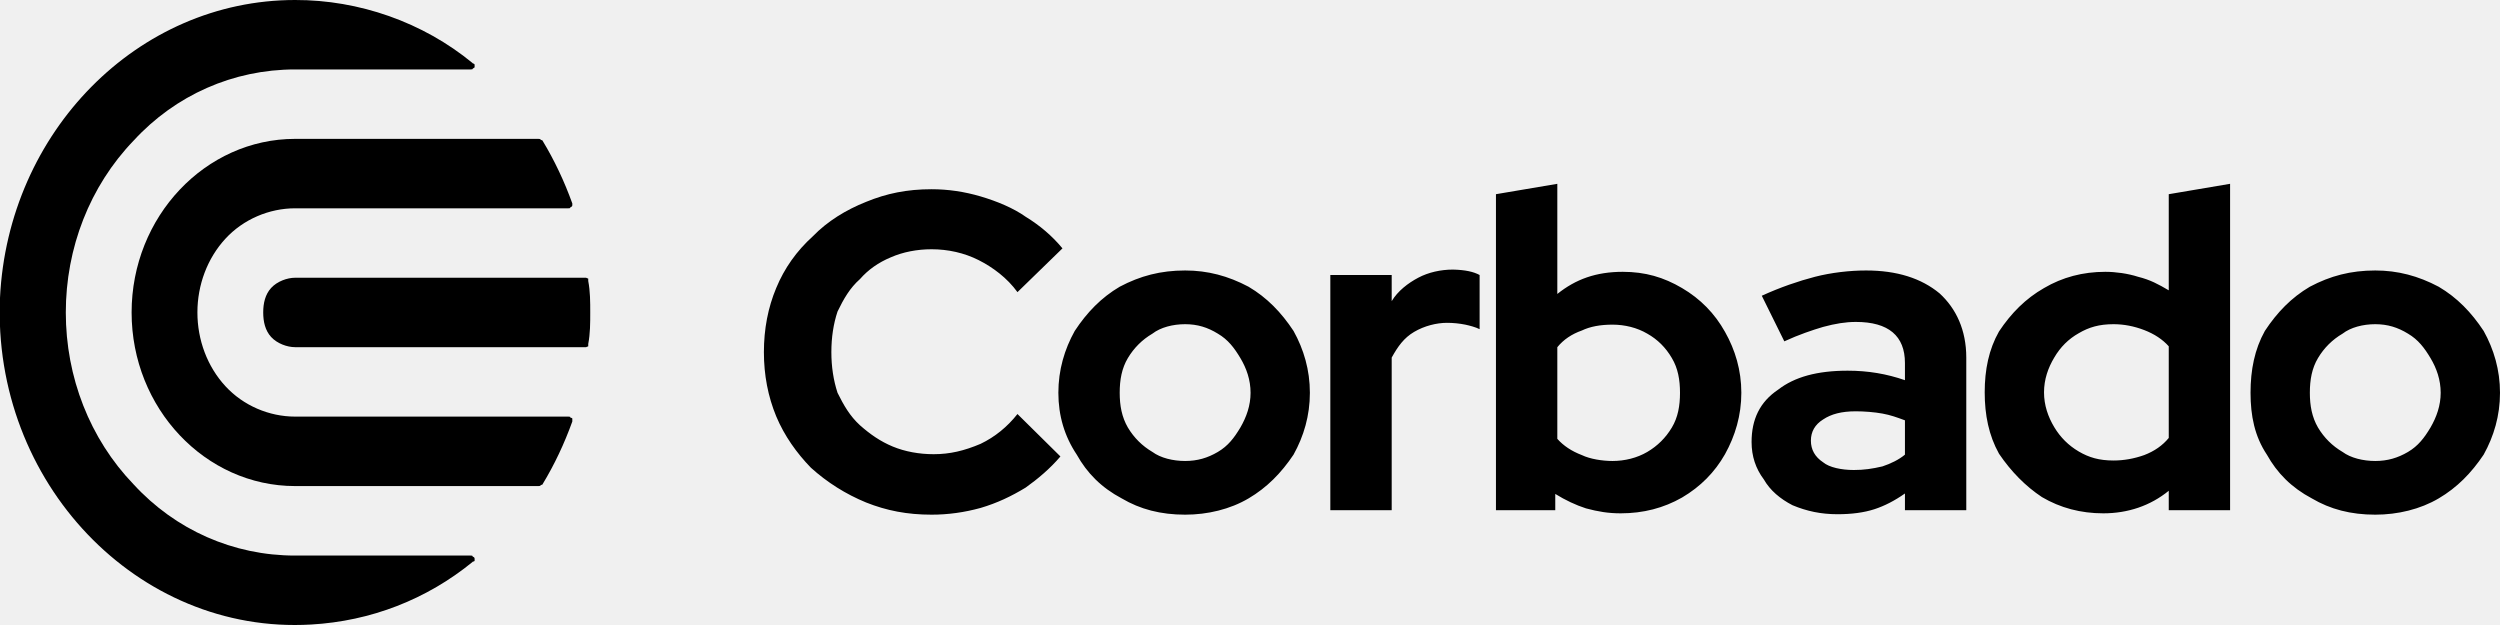
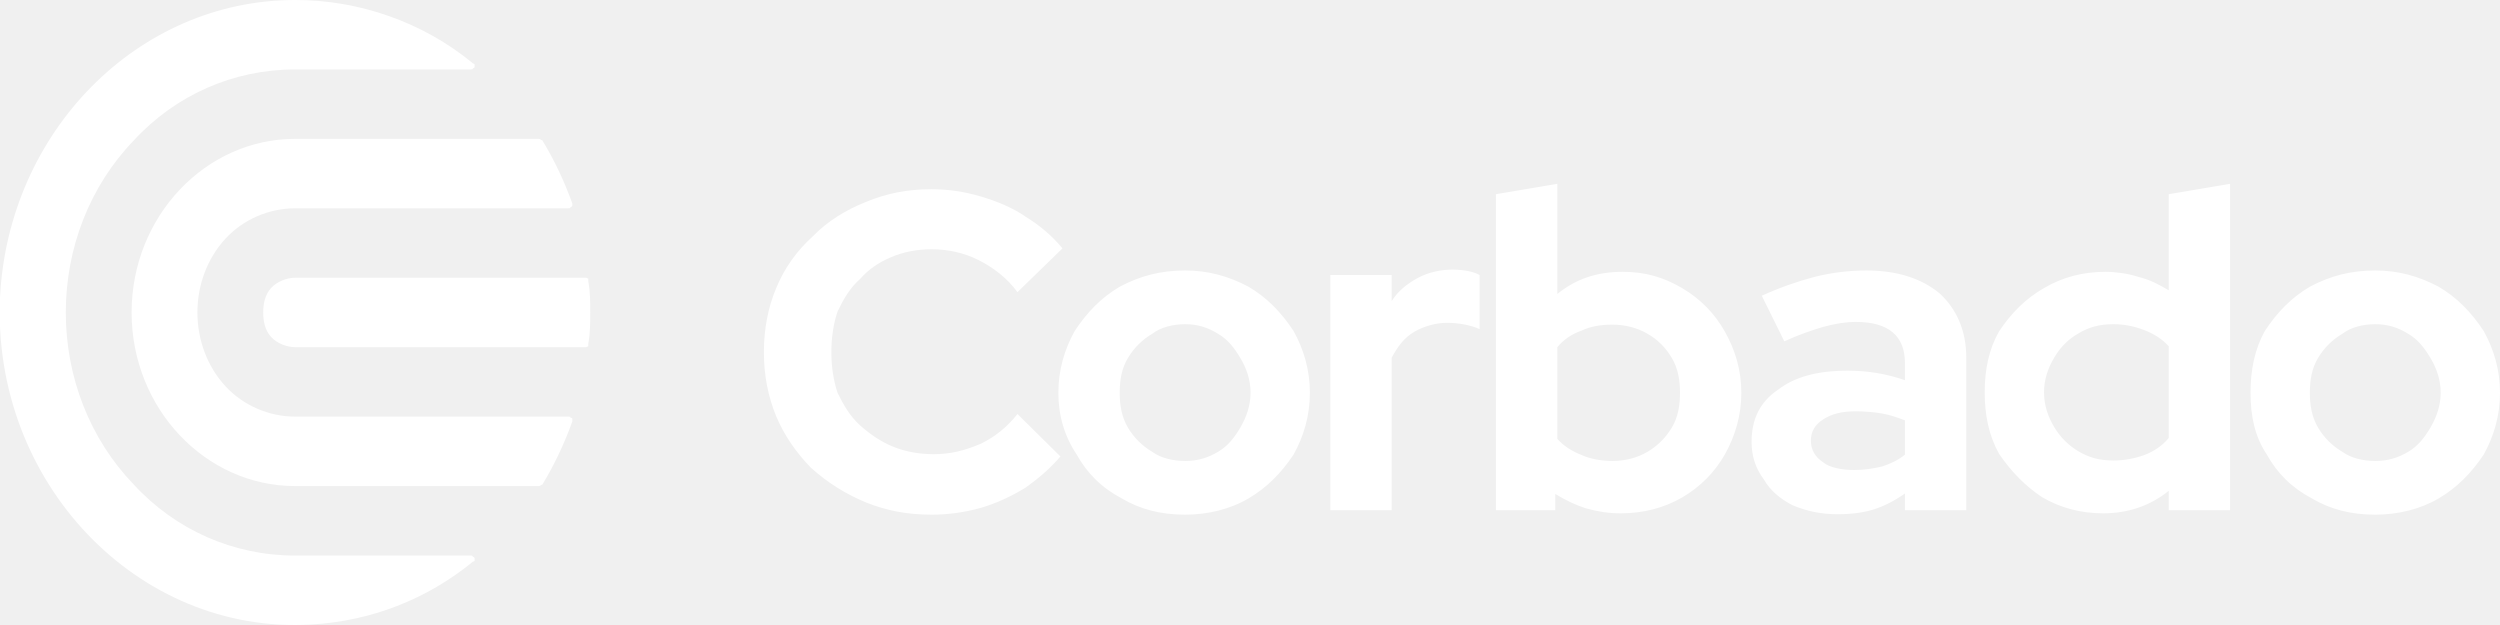
- <svg xmlns="http://www.w3.org/2000/svg" width="84" height="21" viewBox="0 0 84 21">
+ <svg xmlns="http://www.w3.org/2000/svg" width="84" height="21" viewBox="0 0 84 21" fill="white">
  <path d="M31.301 17.293C30.477 17.293 29.79 17.157 29.102 16.884C28.415 16.601 27.797 16.212 27.247 15.716C26.766 15.22 26.355 14.644 26.08 13.987C25.805 13.32 25.667 12.602 25.667 11.833C25.667 11.055 25.805 10.336 26.08 9.679C26.355 9.012 26.767 8.431 27.316 7.935C27.797 7.439 28.415 7.055 29.102 6.782C29.79 6.499 30.477 6.358 31.301 6.358C31.851 6.358 32.401 6.438 32.95 6.6C33.5 6.763 34.049 6.99 34.462 7.283C34.942 7.576 35.355 7.93 35.699 8.345L34.187 9.816C33.843 9.341 33.362 8.982 32.881 8.739C32.4 8.496 31.851 8.375 31.301 8.375C30.82 8.375 30.339 8.466 29.927 8.648C29.515 8.82 29.171 9.062 28.896 9.376C28.553 9.679 28.347 10.043 28.141 10.468C28.003 10.883 27.934 11.338 27.934 11.833C27.934 12.319 28.003 12.774 28.141 13.198C28.347 13.613 28.553 13.977 28.896 14.29C29.24 14.594 29.583 14.832 29.995 15.003C30.408 15.175 30.889 15.261 31.37 15.261C31.919 15.261 32.401 15.145 32.95 14.912C33.431 14.68 33.843 14.346 34.187 13.911L35.63 15.337C35.286 15.742 34.874 16.09 34.462 16.383C33.98 16.676 33.5 16.904 32.95 17.066C32.401 17.218 31.851 17.293 31.301 17.293ZM39.821 17.293C38.997 17.293 38.309 17.111 37.691 16.747C37.004 16.383 36.523 15.893 36.179 15.276C35.767 14.659 35.561 13.967 35.561 13.198C35.561 12.43 35.767 11.737 36.111 11.12C36.523 10.494 37.004 9.998 37.622 9.634C38.309 9.27 38.997 9.088 39.821 9.088C40.577 9.088 41.264 9.27 41.951 9.634C42.569 9.998 43.05 10.494 43.463 11.12C43.806 11.737 44.012 12.43 44.012 13.198C44.012 13.967 43.806 14.659 43.463 15.276C43.05 15.893 42.569 16.383 41.951 16.747C41.333 17.111 40.577 17.293 39.821 17.293ZM39.821 15.489C40.233 15.489 40.577 15.387 40.92 15.185C41.264 14.983 41.47 14.71 41.676 14.366C41.882 14.012 42.019 13.623 42.019 13.198C42.019 12.763 41.882 12.374 41.676 12.03C41.47 11.686 41.264 11.413 40.92 11.211C40.577 10.999 40.233 10.893 39.821 10.893C39.409 10.893 38.996 10.999 38.721 11.211C38.378 11.413 38.103 11.686 37.897 12.03C37.691 12.374 37.622 12.763 37.622 13.198C37.622 13.623 37.691 14.012 37.897 14.366C38.103 14.71 38.378 14.983 38.721 15.185C38.996 15.387 39.409 15.489 39.821 15.489ZM44.699 17.142V9.24H46.761V10.119C46.967 9.775 47.31 9.513 47.654 9.331C47.997 9.149 48.41 9.058 48.822 9.058C49.234 9.068 49.509 9.129 49.715 9.24V11.06C49.577 10.989 49.371 10.938 49.234 10.908C49.028 10.867 48.822 10.847 48.616 10.847C48.272 10.847 47.859 10.949 47.516 11.151C47.172 11.353 46.967 11.641 46.761 12.015V17.142H44.699ZM50.264 17.142V6.525L52.326 6.176V9.877C52.944 9.381 53.631 9.133 54.524 9.133C55.28 9.133 55.899 9.315 56.517 9.679C57.136 10.043 57.616 10.534 57.96 11.151C58.303 11.757 58.509 12.44 58.509 13.198C58.509 13.957 58.303 14.644 57.96 15.261C57.616 15.868 57.136 16.353 56.517 16.717C55.899 17.071 55.212 17.248 54.456 17.248C54.044 17.248 53.7 17.192 53.288 17.081C52.944 16.97 52.601 16.808 52.257 16.596V17.142H50.264ZM54.181 15.489C54.593 15.489 55.005 15.387 55.349 15.185C55.693 14.983 55.968 14.71 56.174 14.366C56.38 14.022 56.448 13.633 56.448 13.198C56.448 12.763 56.38 12.374 56.174 12.03C55.968 11.677 55.693 11.404 55.349 11.211C55.005 11.009 54.593 10.908 54.181 10.908C53.769 10.908 53.425 10.973 53.15 11.105C52.807 11.226 52.532 11.413 52.326 11.666V14.745C52.532 14.978 52.807 15.16 53.15 15.291C53.425 15.423 53.837 15.489 54.181 15.489ZM61.739 17.278C61.189 17.278 60.708 17.177 60.227 16.975C59.815 16.763 59.472 16.474 59.266 16.11C58.991 15.746 58.853 15.326 58.853 14.851C58.853 14.093 59.128 13.506 59.746 13.092C60.296 12.667 61.052 12.455 62.082 12.455C62.769 12.455 63.388 12.561 64.006 12.774V12.197C64.006 11.742 63.869 11.398 63.594 11.166C63.319 10.934 62.907 10.817 62.357 10.817C62.014 10.817 61.67 10.873 61.258 10.984C60.914 11.085 60.434 11.246 59.953 11.469L59.196 9.937C59.815 9.654 60.434 9.442 60.983 9.3C61.533 9.159 62.151 9.088 62.701 9.088C63.731 9.088 64.556 9.346 65.174 9.861C65.724 10.367 66.067 11.085 66.067 12.015V17.142H64.006V16.581C63.662 16.823 63.319 17 62.975 17.111C62.632 17.222 62.22 17.278 61.739 17.278ZM60.846 14.806C60.846 15.109 60.983 15.352 61.258 15.534C61.464 15.706 61.876 15.792 62.288 15.792C62.632 15.792 62.907 15.751 63.25 15.671C63.525 15.58 63.8 15.448 64.006 15.276V14.123C63.731 14.022 63.525 13.946 63.25 13.896C62.976 13.846 62.632 13.82 62.357 13.82C61.876 13.82 61.532 13.911 61.258 14.093C60.983 14.265 60.846 14.503 60.846 14.806ZM70.671 17.248C69.915 17.248 69.228 17.066 68.609 16.702C68.06 16.338 67.579 15.852 67.167 15.246C66.823 14.629 66.686 13.941 66.686 13.183C66.686 12.425 66.823 11.742 67.167 11.136C67.579 10.518 68.06 10.033 68.679 9.679C69.297 9.315 69.984 9.133 70.74 9.133C71.083 9.133 71.495 9.189 71.839 9.3C72.251 9.402 72.526 9.553 72.87 9.755V6.525L74.931 6.176V17.142H72.87V16.49C72.251 16.995 71.495 17.248 70.671 17.248ZM71.014 15.473C71.358 15.473 71.701 15.413 72.045 15.291C72.388 15.16 72.663 14.968 72.87 14.715V11.636C72.663 11.404 72.388 11.222 72.045 11.09C71.701 10.958 71.358 10.893 71.014 10.893C70.533 10.893 70.19 10.994 69.846 11.196C69.502 11.389 69.228 11.662 69.022 12.015C68.816 12.359 68.679 12.748 68.679 13.183C68.679 13.618 68.816 14.007 69.022 14.351C69.228 14.695 69.502 14.968 69.846 15.17C70.19 15.372 70.533 15.473 71.014 15.473ZM79.809 17.293C78.984 17.293 78.297 17.111 77.679 16.747C76.992 16.383 76.511 15.893 76.167 15.276C75.755 14.659 75.618 13.967 75.618 13.198C75.618 12.43 75.755 11.737 76.099 11.12C76.511 10.494 76.992 9.998 77.611 9.634C78.298 9.27 78.984 9.088 79.809 9.088C80.564 9.088 81.252 9.27 81.939 9.634C82.558 9.998 83.038 10.494 83.451 11.12C83.794 11.737 84 12.43 84 13.198C84 13.967 83.794 14.659 83.451 15.276C83.038 15.893 82.558 16.383 81.939 16.747C81.321 17.111 80.564 17.293 79.809 17.293ZM79.809 15.489C80.221 15.489 80.565 15.387 80.909 15.185C81.252 14.983 81.458 14.71 81.664 14.366C81.87 14.012 82.007 13.623 82.007 13.198C82.007 12.763 81.87 12.374 81.664 12.03C81.458 11.686 81.252 11.413 80.909 11.211C80.565 10.999 80.221 10.893 79.809 10.893C79.397 10.893 78.984 10.999 78.71 11.211C78.366 11.413 78.091 11.686 77.885 12.03C77.679 12.374 77.611 12.763 77.611 13.198C77.611 13.623 77.679 14.012 77.885 14.366C78.091 14.71 78.366 14.983 78.71 15.185C78.984 15.387 79.397 15.489 79.809 15.489Z" />
  <g>
    <path d="M19.23 14.116C19.23 14.127 19.23 14.139 19.23 14.151C19.23 14.154 19.23 14.158 19.23 14.162C18.962 14.906 18.627 15.617 18.225 16.279V16.283C18.158 16.298 18.158 16.31 18.158 16.32C18.158 16.328 18.091 16.332 18.091 16.332H9.916C6.901 16.332 4.422 13.721 4.422 10.499C4.422 7.278 6.901 4.666 9.916 4.666H18.091C18.091 4.666 18.158 4.67 18.158 4.679C18.158 4.688 18.158 4.7 18.225 4.716V4.719C18.627 5.381 18.962 6.092 19.23 6.836C19.23 6.84 19.23 6.843 19.23 6.848C19.23 6.858 19.23 6.87 19.23 6.882C19.23 6.913 19.23 6.943 19.163 6.965C19.163 6.986 19.163 6.999 19.096 6.999H9.916C9.045 6.999 8.174 7.367 7.571 8.024C6.968 8.68 6.633 9.571 6.633 10.498C6.633 11.427 6.968 12.317 7.571 12.973C8.174 13.63 9.045 13.998 9.916 13.998H19.096C19.096 13.998 19.163 14.002 19.163 14.008C19.163 14.013 19.163 14.022 19.163 14.033C19.23 14.044 19.23 14.057 19.23 14.071C19.23 14.085 19.23 14.1 19.23 14.116Z" />
    <path d="M19.832 10.499C19.832 10.852 19.832 11.205 19.765 11.556C19.765 11.559 19.765 11.563 19.765 11.566C19.765 11.594 19.765 11.619 19.765 11.637C19.698 11.655 19.698 11.665 19.698 11.665H9.916C9.648 11.665 9.312 11.543 9.111 11.324C8.91 11.105 8.844 10.808 8.844 10.499C8.844 10.19 8.91 9.893 9.111 9.674C9.312 9.455 9.648 9.332 9.916 9.332H19.698C19.698 9.332 19.698 9.343 19.765 9.361C19.765 9.379 19.765 9.404 19.765 9.432C19.765 9.436 19.765 9.438 19.765 9.442C19.832 9.793 19.832 10.146 19.832 10.499Z" />
    <path d="M15.947 18.784C15.947 18.801 15.947 18.817 15.947 18.833C15.947 18.848 15.947 18.862 15.88 18.873C15.88 18.875 15.88 18.878 15.88 18.88C14.339 20.138 12.462 20.871 10.452 20.984C4.623 21.326 -0.268 16.208 -0 10.007C0.268 4.436 4.623 1.26226e-05 9.916 1.26226e-05C12.06 -0.004 14.205 0.741 15.88 2.12C15.88 2.122 15.88 2.124 15.88 2.127C15.947 2.143 15.947 2.163 15.947 2.187C15.947 2.209 15.947 2.234 15.947 2.257C15.947 2.279 15.88 2.299 15.88 2.312C15.88 2.326 15.88 2.333 15.813 2.333H9.916C7.839 2.333 5.896 3.194 4.489 4.725C3.015 6.257 2.211 8.334 2.211 10.5C2.211 12.666 3.015 14.743 4.489 16.275C5.896 17.806 7.839 18.667 9.916 18.667H15.813C15.88 18.667 15.88 18.679 15.88 18.701C15.947 18.723 15.947 18.753 15.947 18.784Z" />
  </g>
</svg>
